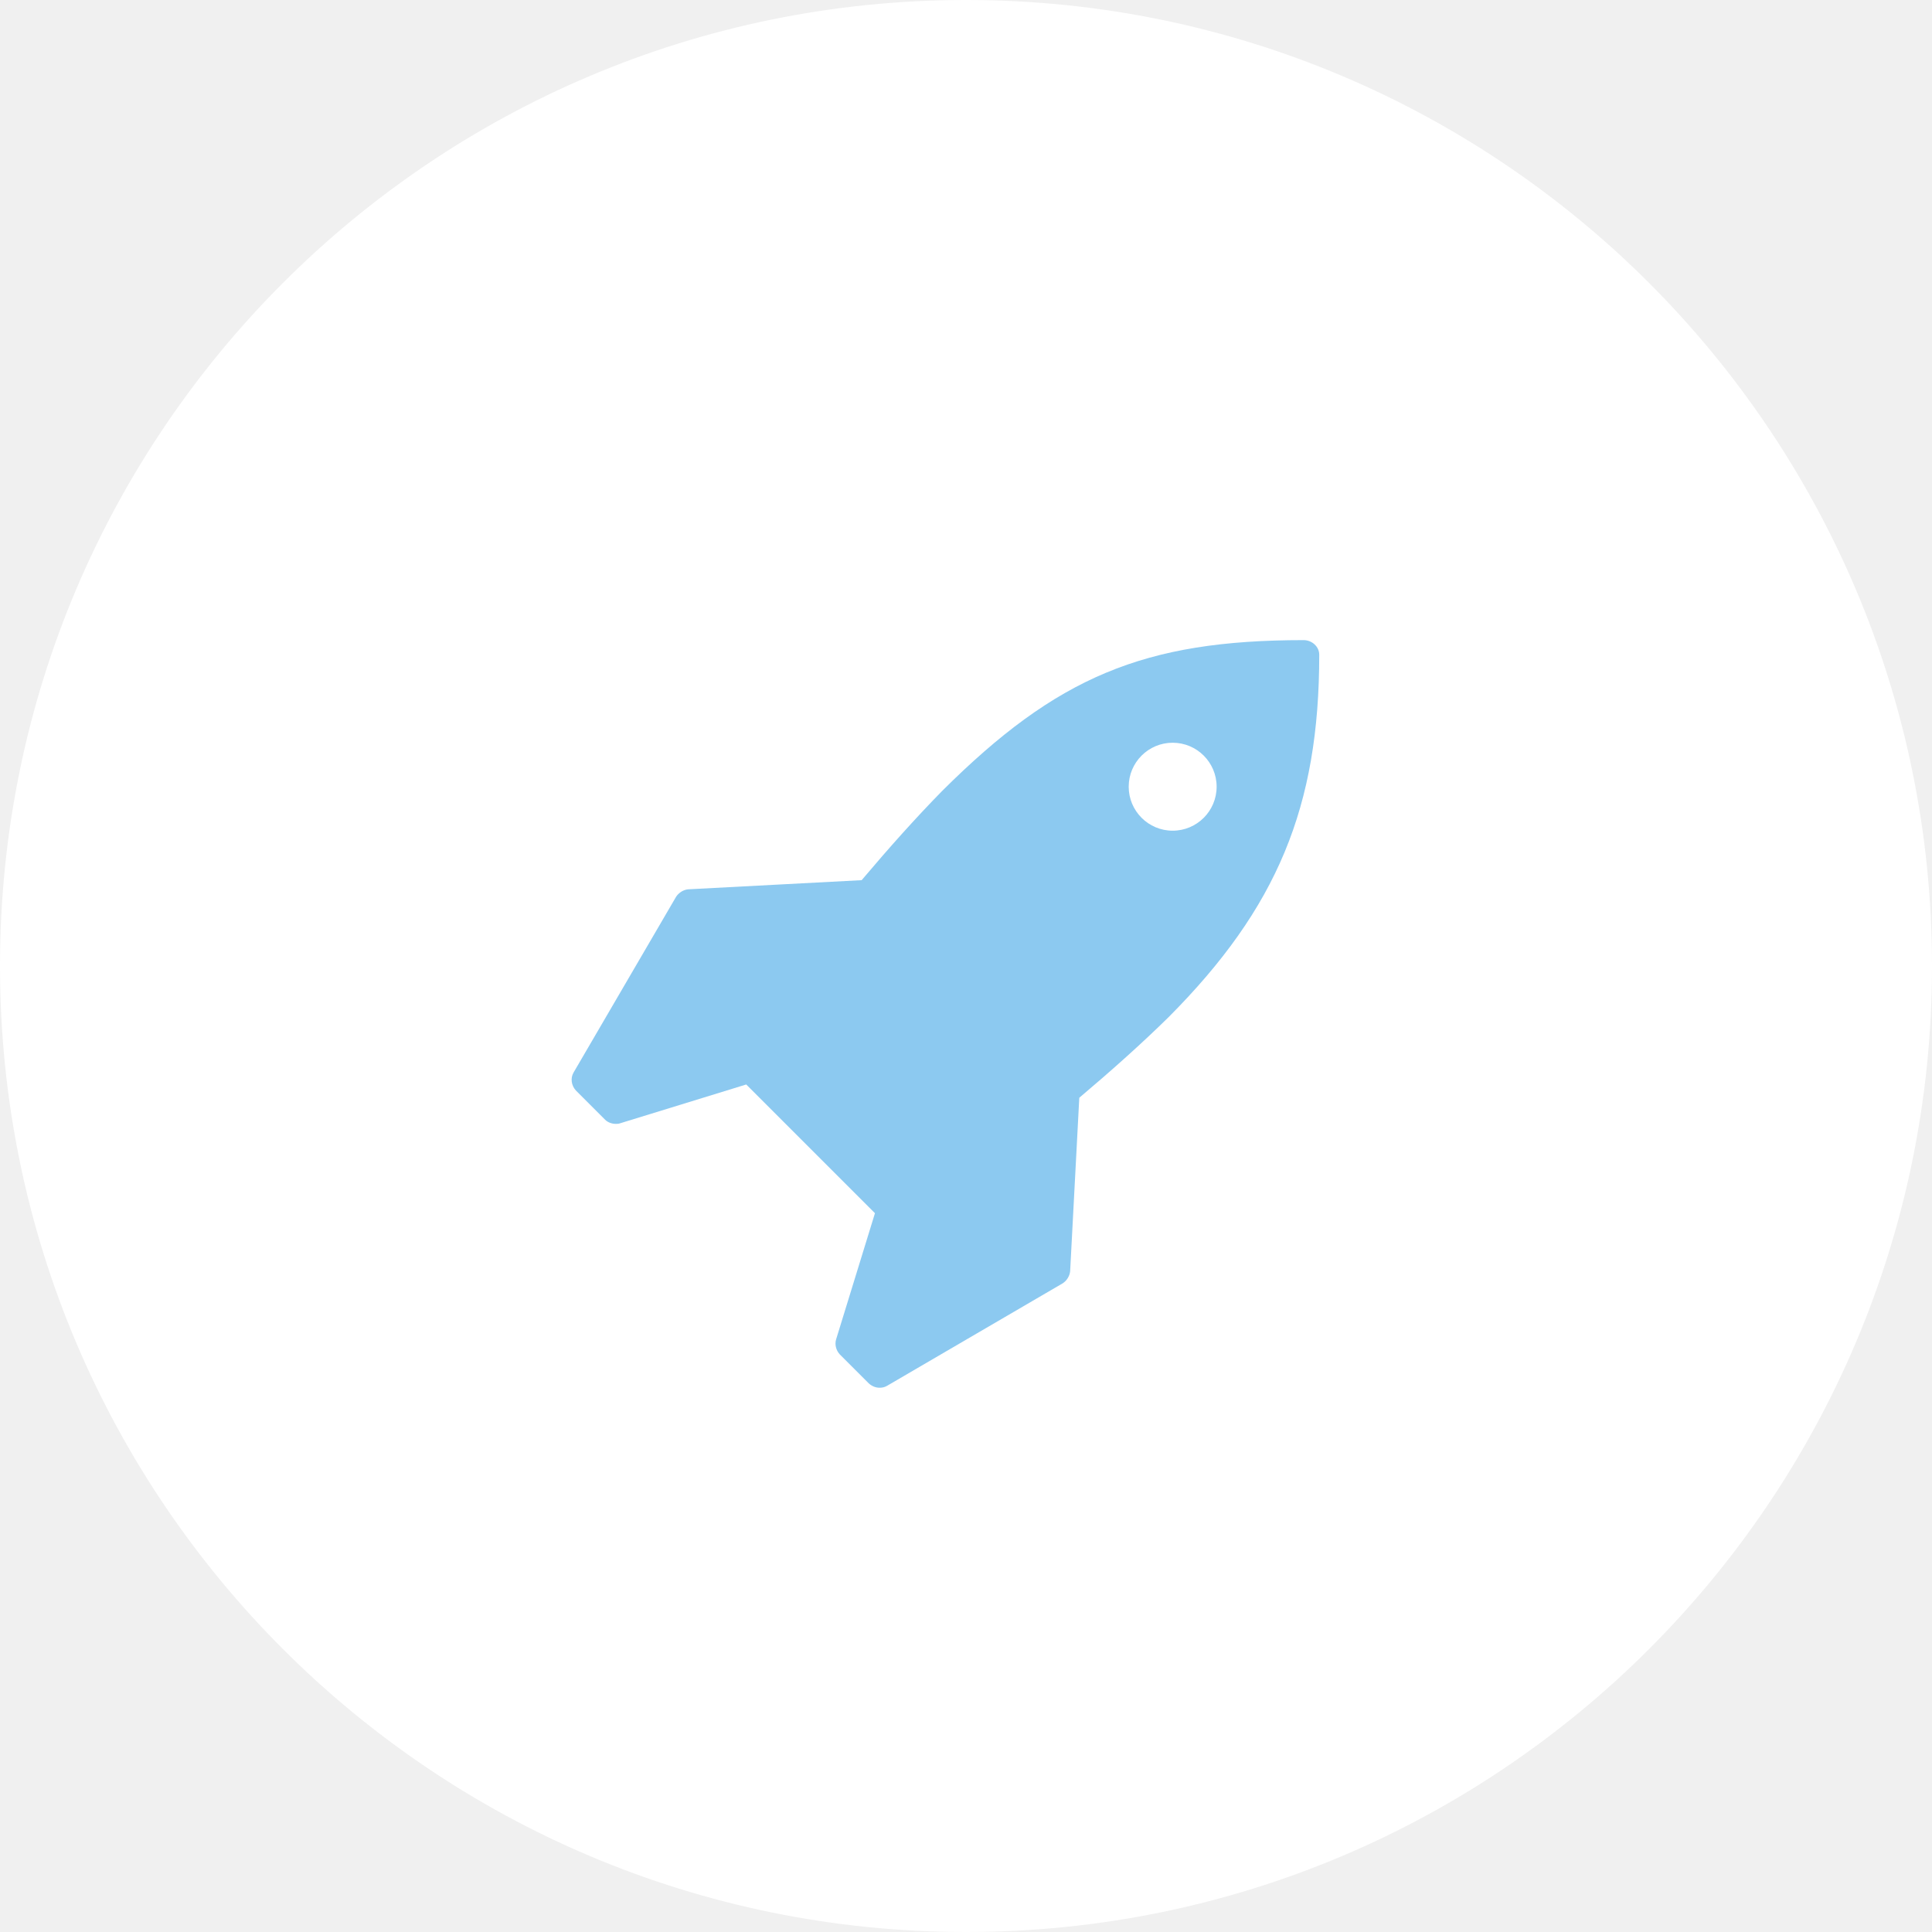
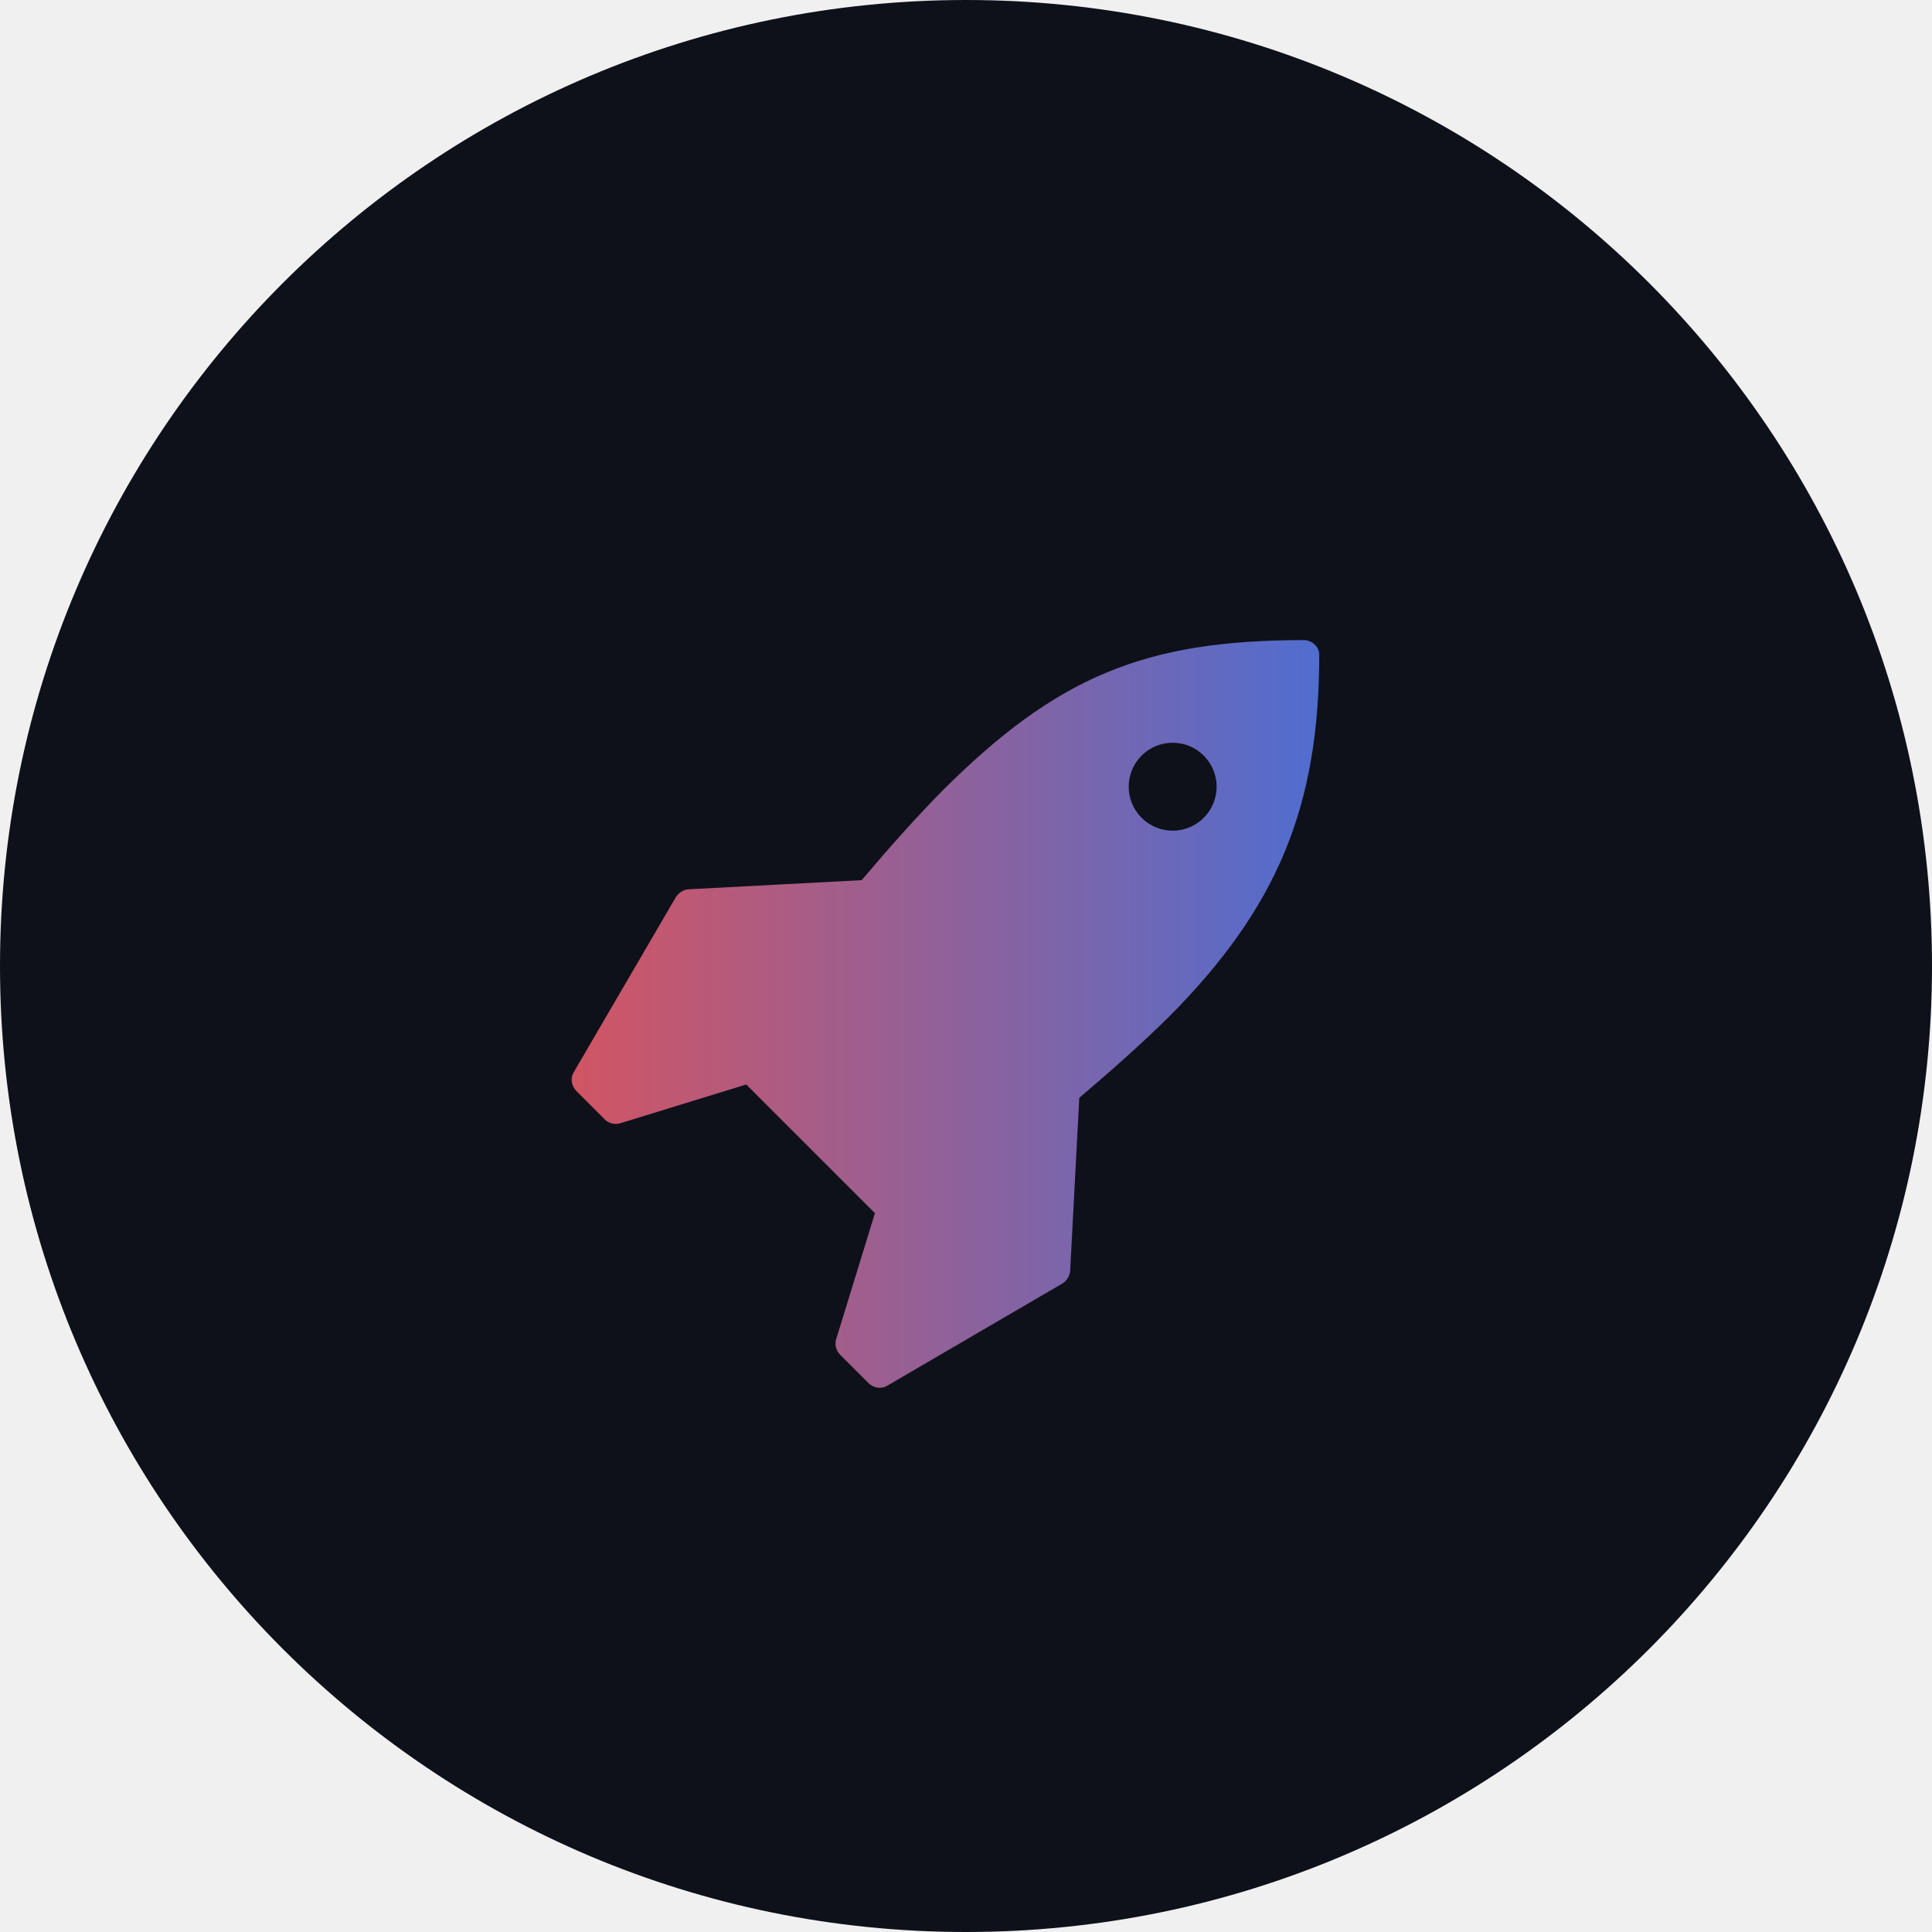
- <svg xmlns="http://www.w3.org/2000/svg" version="1.1" id="Layer_1" x="0px" y="0px" width="85px" height="85px" viewBox="0 0 80 80" enable-background="new 0 0 80 80" xml:space="preserve">
-   <g>
-     <path fill="#FFFFFF" d="M40,0c22.091,0,40,17.909,40,40S62.091,80,40,80S0,62.091,0,40S17.909,0,40,0z" />
-   </g>
-   <g>
-     <path fill="#8cc9f0" d="M50.378,32.576c0,1.005-0.815,1.821-1.821,1.821c-1.005,0-1.82-0.816-1.82-1.821    c0-1.005,0.815-1.821,1.82-1.821C49.563,30.755,50.378,31.571,50.378,32.576z M54.627,27.113c0-0.341-0.304-0.607-0.646-0.607    c-6.601,0-10.223,1.518-14.964,6.241c-1.081,1.1-2.2,2.352-3.338,3.699l-7.188,0.379c-0.19,0.019-0.379,0.133-0.493,0.304    l-4.249,7.284c-0.133,0.228-0.095,0.53,0.095,0.739l1.214,1.215c0.114,0.113,0.285,0.17,0.437,0.17c0.057,0,0.114,0,0.17-0.02    l5.235-1.611l5.33,5.33l-1.612,5.236c-0.057,0.209,0,0.437,0.152,0.606l1.214,1.214c0.133,0.114,0.284,0.171,0.436,0.171    c0.114,0,0.208-0.021,0.304-0.075l7.283-4.25c0.171-0.113,0.284-0.304,0.305-0.492l0.379-7.19c1.347-1.138,2.599-2.257,3.699-3.339    C52.882,37.603,54.627,33.411,54.627,27.113z" />
+ <svg xmlns="http://www.w3.org/2000/svg" width="80px" height="80px" viewBox="0 0 80 80" version="1.1">
+   <defs>
+     <linearGradient x1="0%" y1="50%" x2="100%" y2="50%" id="linearGradient-1">
+       <stop stop-color="#D15564" offset="0%" />
+       <stop stop-color="#506DCF" offset="100%" />
+     </linearGradient>
+   </defs>
+   <g id="Page-1" stroke="none" stroke-width="1" fill="none" fill-rule="evenodd">
+     <g id="download" fill-rule="nonzero">
+       <path d="M40,0 C62.091,0 80,17.909 80,40 C80,62.091 62.091,80 40,80 C17.909,80 0,62.091 0,40 C0,17.909 17.909,0 40,0 Z" id="Shape" fill="#0F111A" />
+       <path d="M50.378,32.576 C50.378,33.581 49.563,34.397 48.557,34.397 C47.552,34.397 46.737,33.581 46.737,32.576 C46.737,31.571 47.552,30.755 48.557,30.755 C49.563,30.755 50.378,31.571 50.378,32.576 Z M54.627,27.113 C54.627,26.772 54.323,26.506 53.981,26.506 C47.38,26.506 43.758,28.024 39.017,32.747 C37.936,33.847 36.817,35.099 35.679,36.446 L28.491,36.825 C28.301,36.844 28.112,36.958 27.998,37.129 L23.749,44.413 C23.616,44.641 23.654,44.943 23.844,45.152 L25.058,46.367 C25.172,46.48 25.343,46.537 25.495,46.537 C25.552,46.537 25.609,46.537 25.665,46.517 L30.9,44.906 L36.23,50.236 L34.618,55.472 C34.561,55.681 34.618,55.909 34.77,56.078 L35.984,57.292 C36.117,57.406 36.268,57.463 36.42,57.463 C36.534,57.463 36.628,57.442 36.724,57.388 L44.007,53.138 C44.178,53.025 44.291,52.834 44.312,52.646 L44.691,45.456 C46.038,44.318 47.29,43.199 48.39,42.117 C52.882,37.603 54.627,33.411 54.627,27.113 Z" id="Shape" fill="url(#linearGradient-1)" />
+     </g>
  </g>
</svg>
